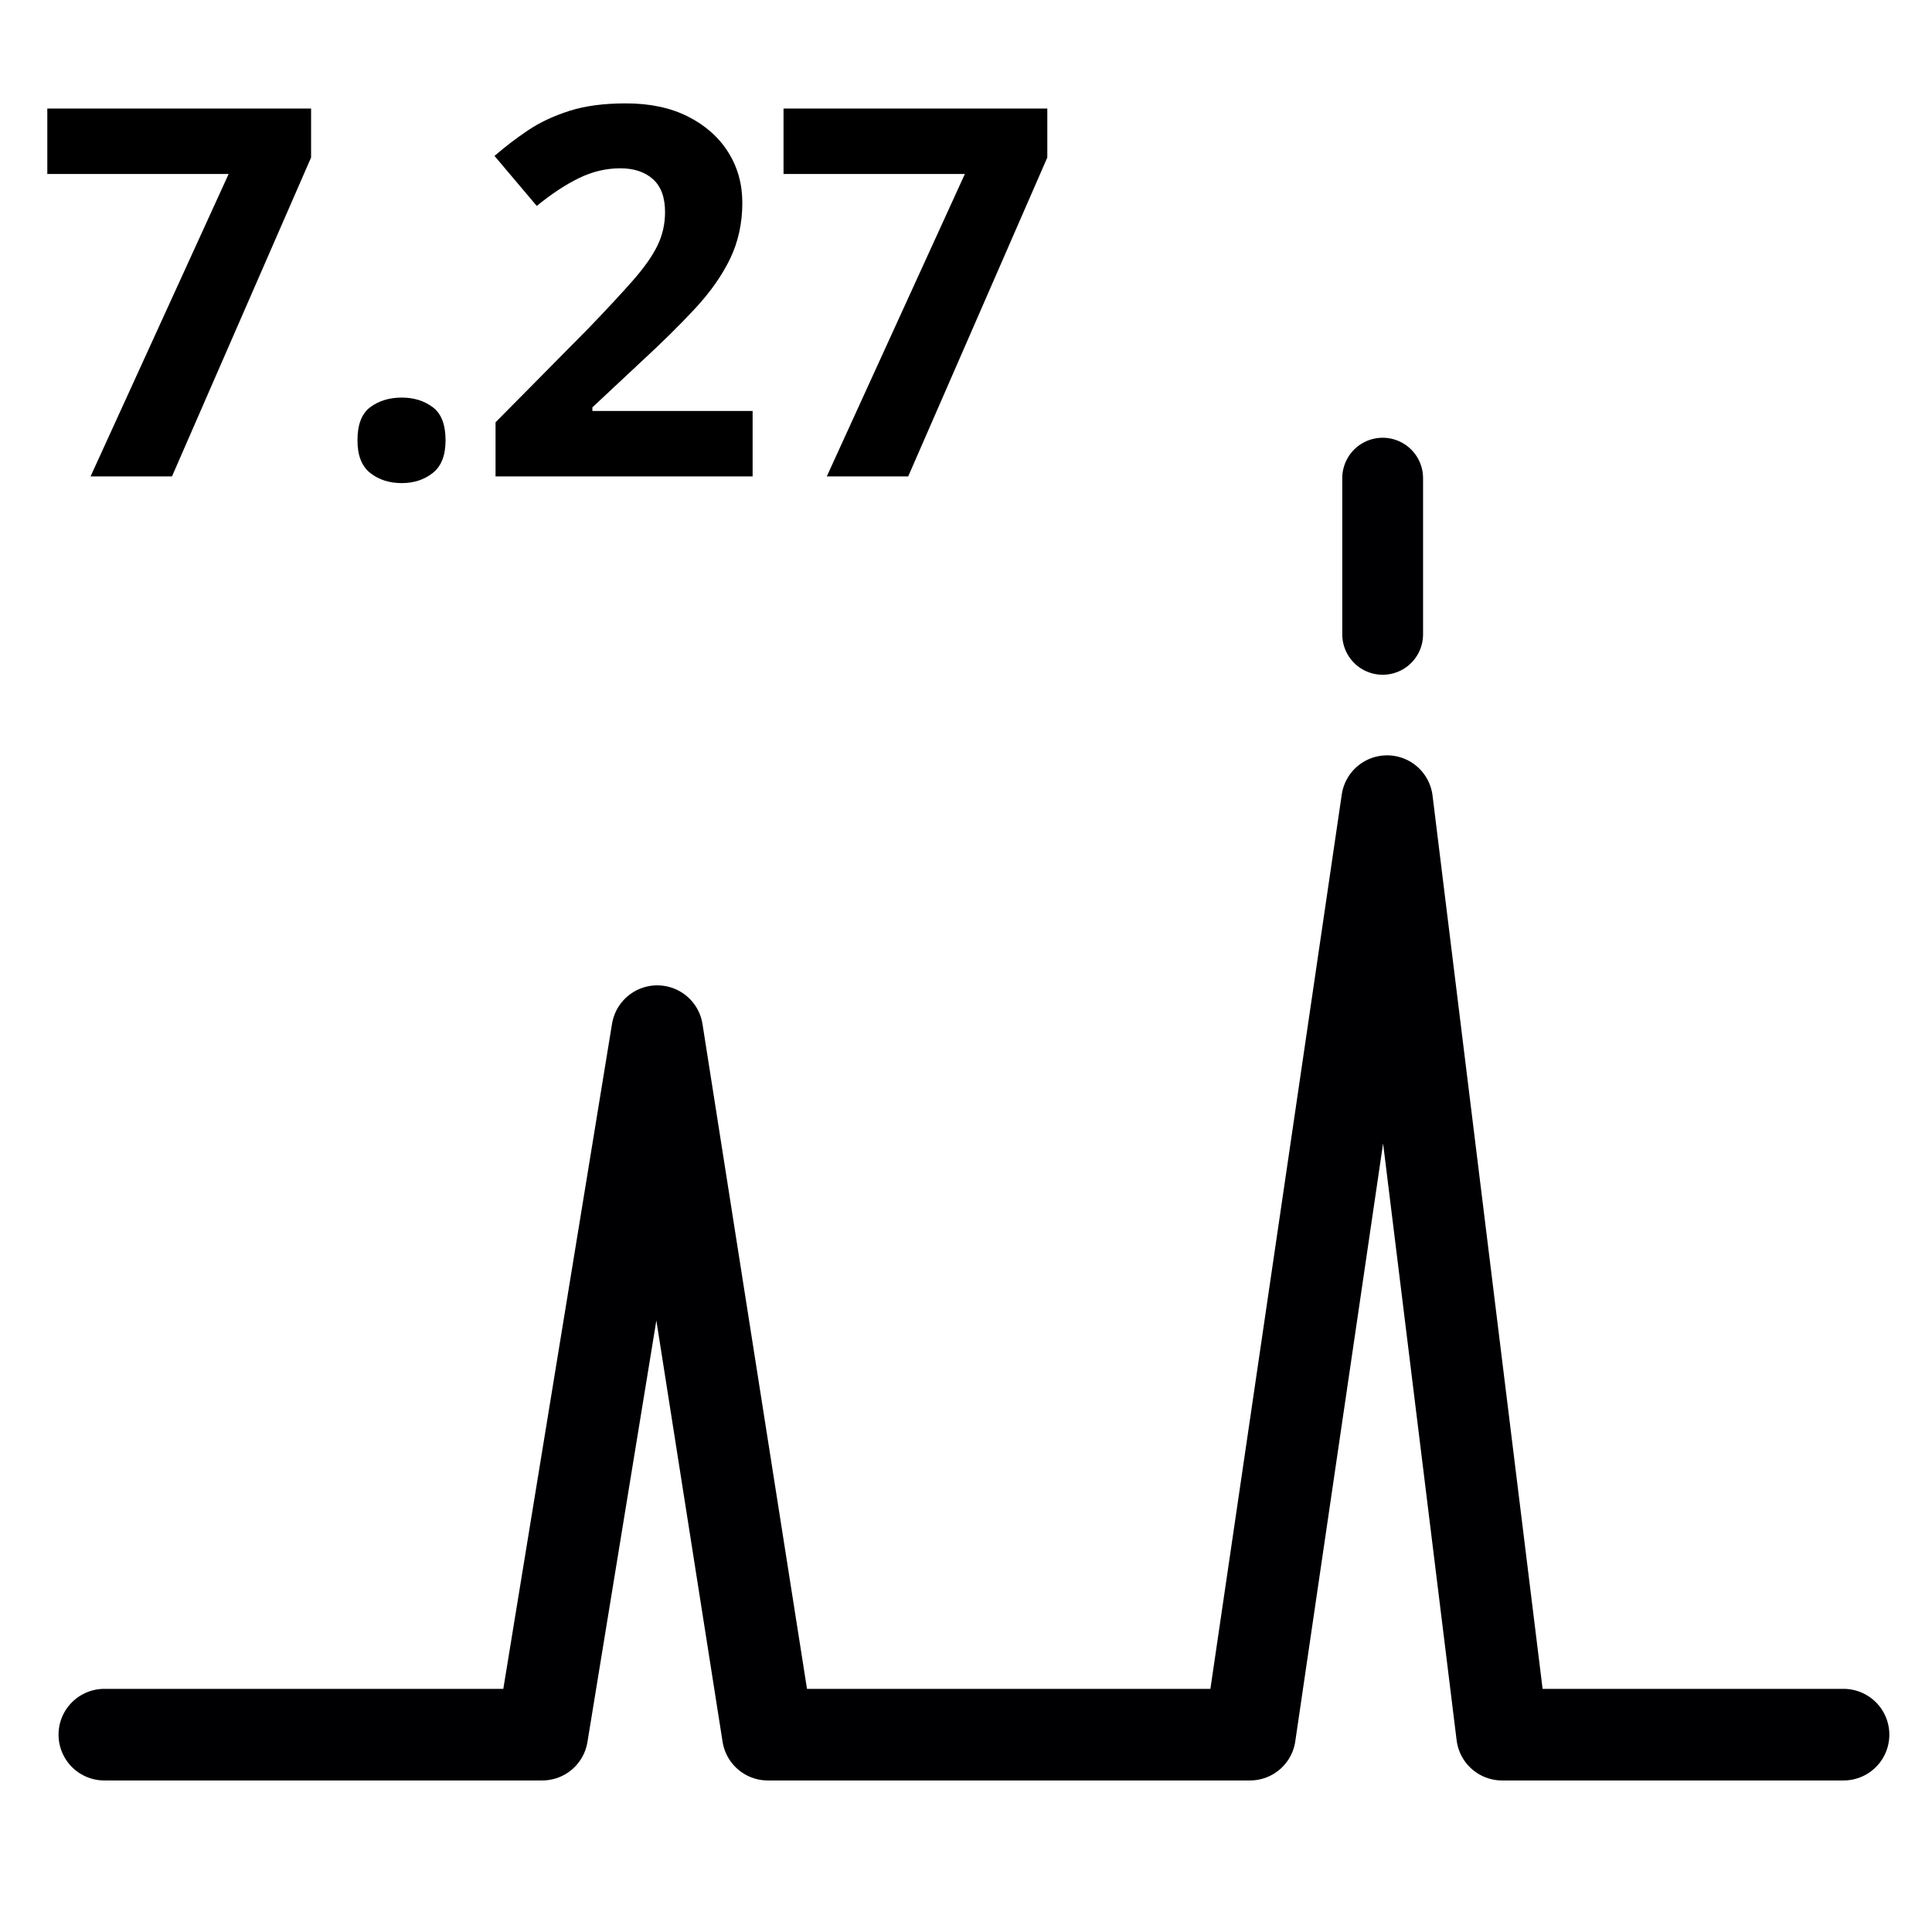
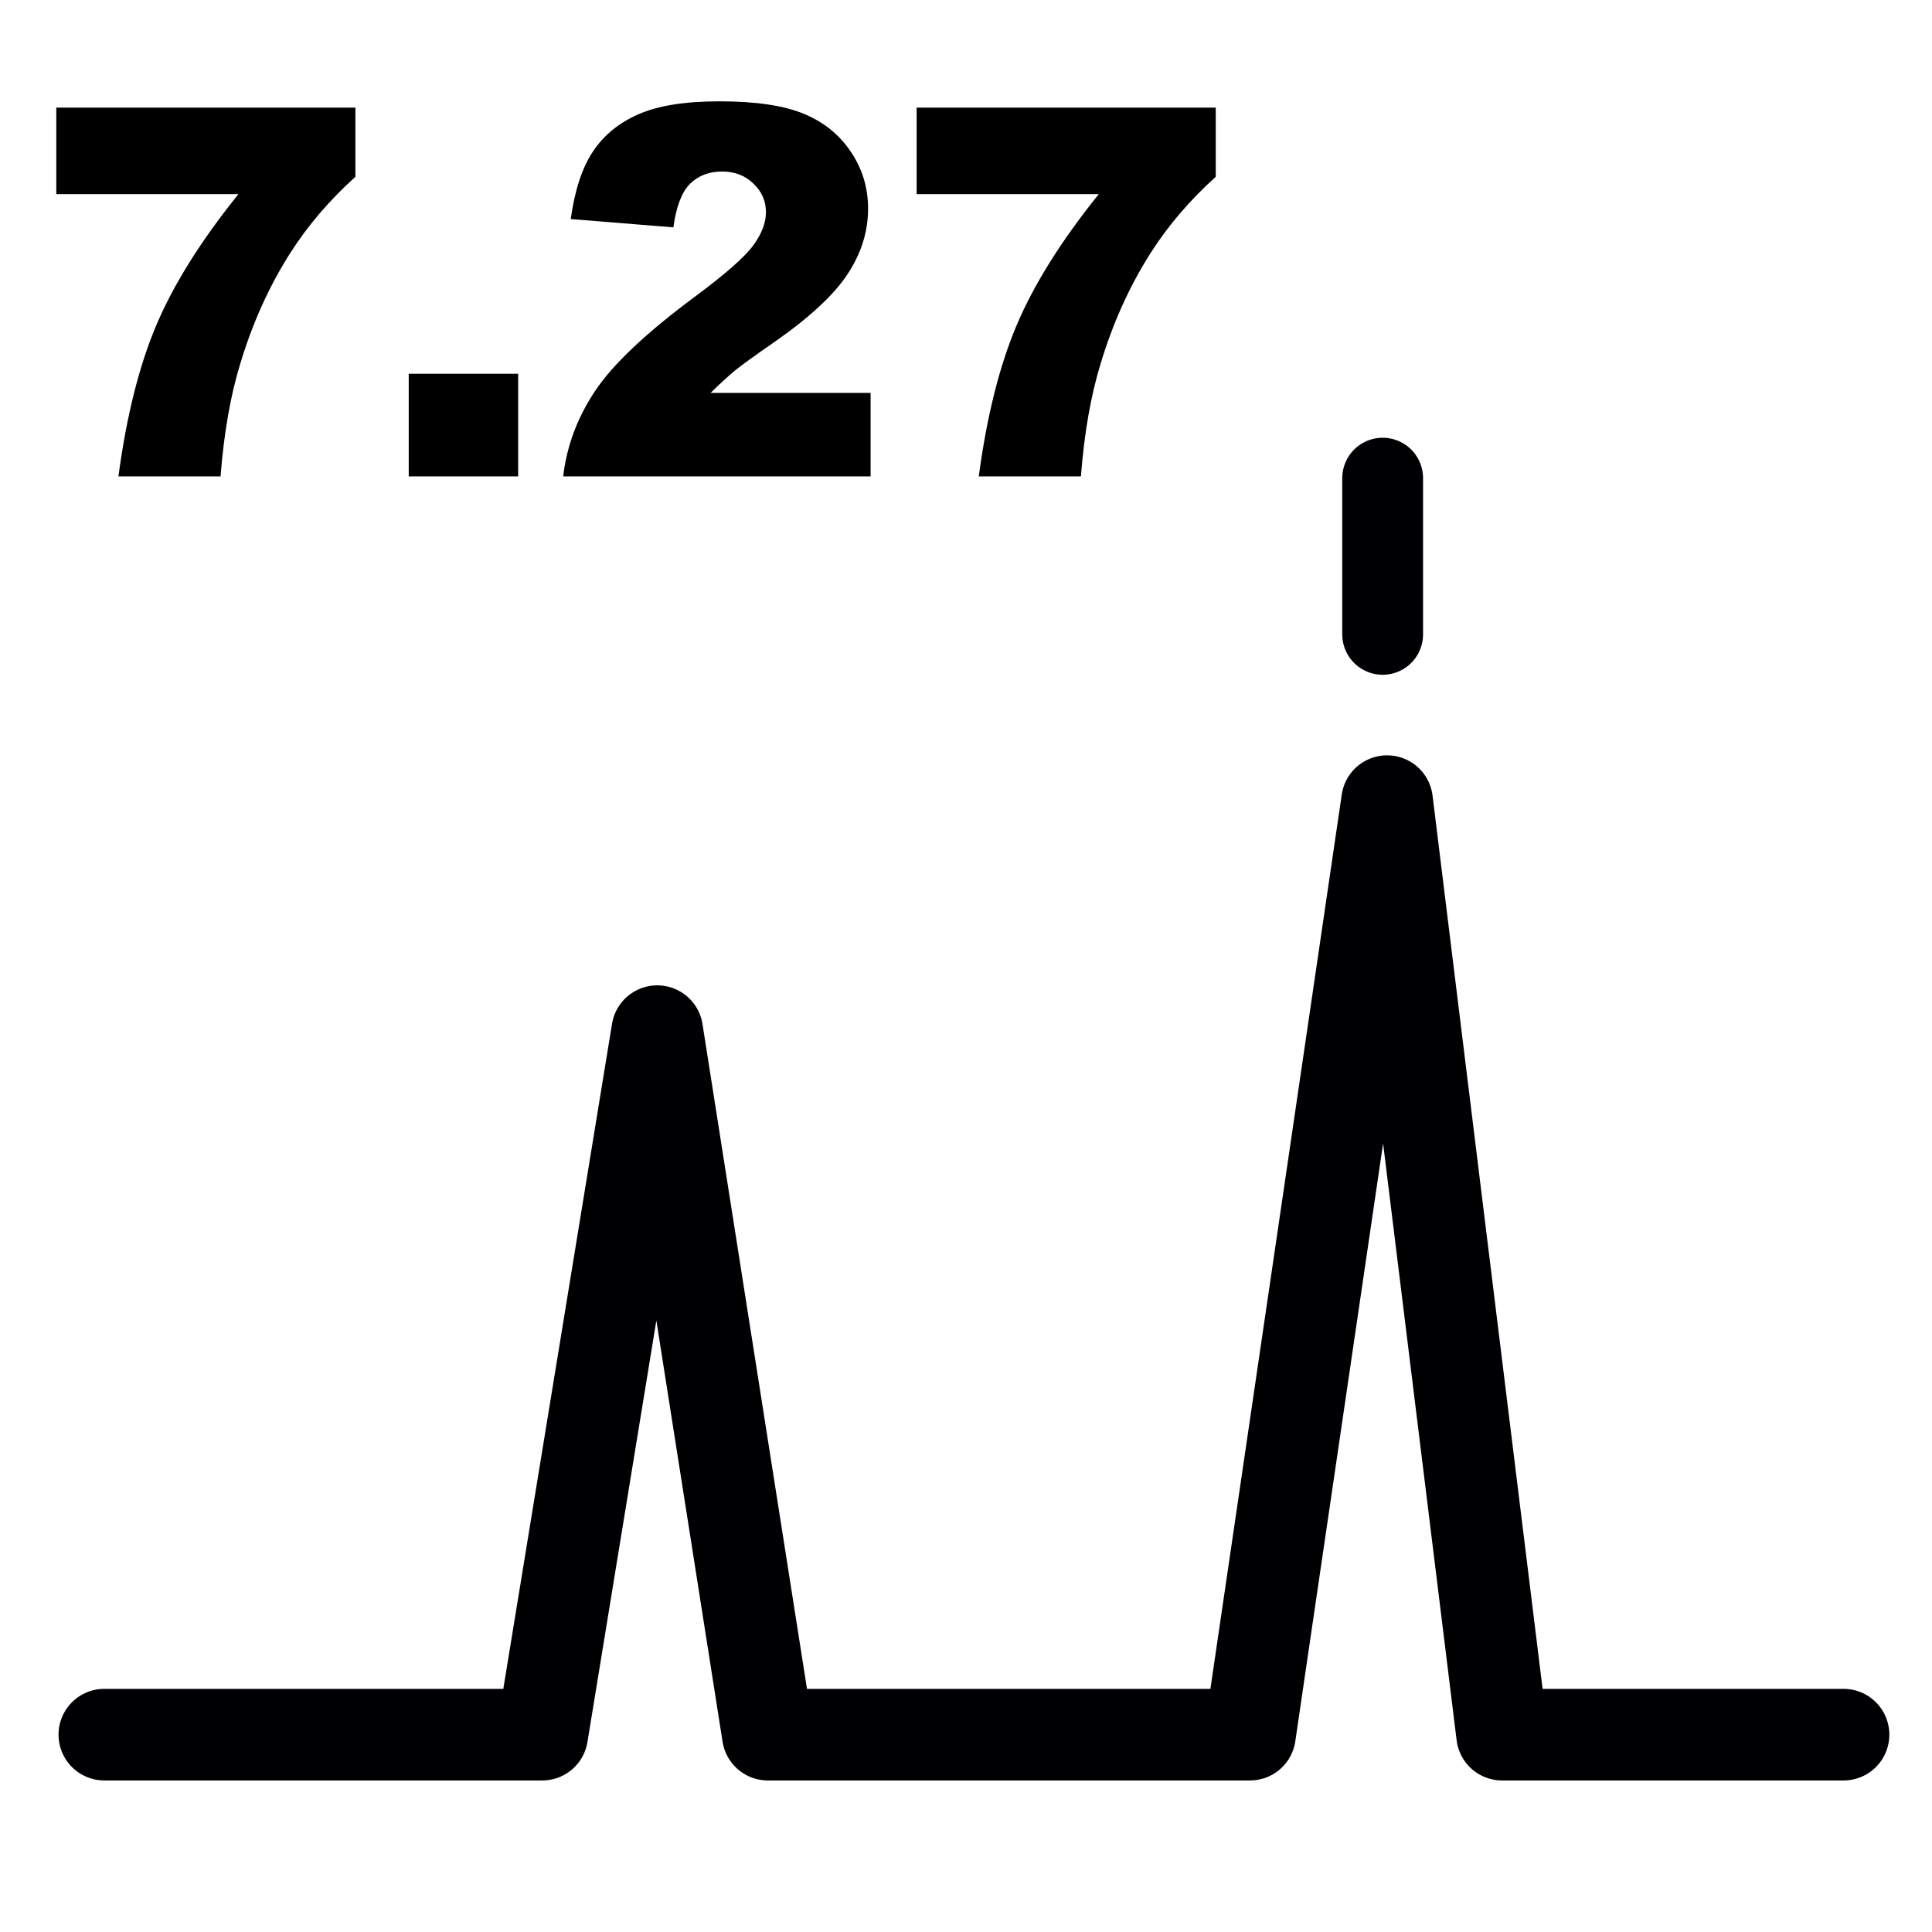
<svg xmlns="http://www.w3.org/2000/svg" version="1.1" id="svg4152" x="0px" y="0px" width="1000px" height="1000px" viewBox="0 0 1000 1000" enable-background="new 0 0 1000 1000" xml:space="preserve">
  <defs id="defs29" />
  <g id="g24">
    <polyline fill="none" stroke="#000002" stroke-width="47.417" stroke-linecap="round" stroke-linejoin="round" stroke-miterlimit="22.926" points="   54.005,697.855 280.66,697.855 340.188,333.723 397.428,697.855 646.981,697.855 717.95,214.67 777.478,697.855 954.211,697.855     " id="polyline10" transform="translate(0,200)" />
    <line fill="none" stroke="#000002" stroke-width="41.819" stroke-linecap="round" stroke-linejoin="round" stroke-miterlimit="22.926" x1="715.664" y1="247.484" x2="715.664" y2="328.344" id="line14" />
    <g id="g22">
		
			
		
			
	</g>
-     <text xml:space="preserve" style="font-style:normal;font-weight:normal;font-size:266.667px;line-height:1.25;font-family:sans-serif;fill:#000000;fill-opacity:1;stroke:none" x="17.287" y="246.587" id="text35">
-       <tspan id="tspan33" x="17.287" y="246.587" style="font-style:normal;font-variant:normal;font-weight:bold;font-stretch:normal;font-size:266.667px;font-family:'Arial Black';-inkscape-font-specification:'Arial Black,  Bold'">7.27</tspan>
-     </text>
+     <g aria-label="7.27" id="text35" style="font-style:normal;font-weight:normal;font-size:266.667px;line-height:1.25;font-family:sans-serif;fill:#000000;fill-opacity:1;stroke:none">
+       <path d="M 29.136,55.701 H 183.954 v 35.807 q -20.182,18.229 -33.724,39.453 -16.406,25.781 -25.911,57.422 -7.552,24.609 -10.156,58.203 H 61.297 q 6.25,-46.745 19.661,-78.386 13.411,-31.641 42.448,-67.708 H 29.136 Z" id="path30" />
+       <path d="m 211.558,193.462 h 56.641 v 53.125 h -56.641 z" id="path32" />
+       <path d="M 450.621,246.587 H 291.506 q 2.734,-23.568 16.536,-44.271 13.932,-20.833 52.083,-49.089 23.307,-17.318 29.818,-26.302 6.51,-8.984 6.51,-17.057 0,-8.724 -6.51,-14.844 -6.38,-6.25 -16.146,-6.25 -10.156,0 -16.667,6.38 -6.38,6.38 -8.594,22.526 l -53.125,-4.297 q 3.125,-22.396 11.458,-34.896 8.333,-12.63 23.438,-19.271 15.234,-6.771 42.057,-6.771 27.995,0 43.49,6.38 15.625,6.38 24.479,19.661 8.984,13.151 8.984,29.557 0,17.448 -10.286,33.333 -10.156,15.885 -37.109,34.896 -16.016,11.068 -21.484,15.495 -5.339,4.427 -12.63,11.589 h 82.813 z" id="path34" />
+       <path d="m 474.449,55.701 h 154.818 v 35.807 q -20.182,18.229 -33.724,39.453 -16.406,25.781 -25.911,57.422 -7.552,24.609 -10.156,58.203 h -52.865 q 6.25,-46.745 19.661,-78.386 13.411,-31.641 42.448,-67.708 h -94.271 z" id="path36" />
+     </g>
  </g>
</svg>
